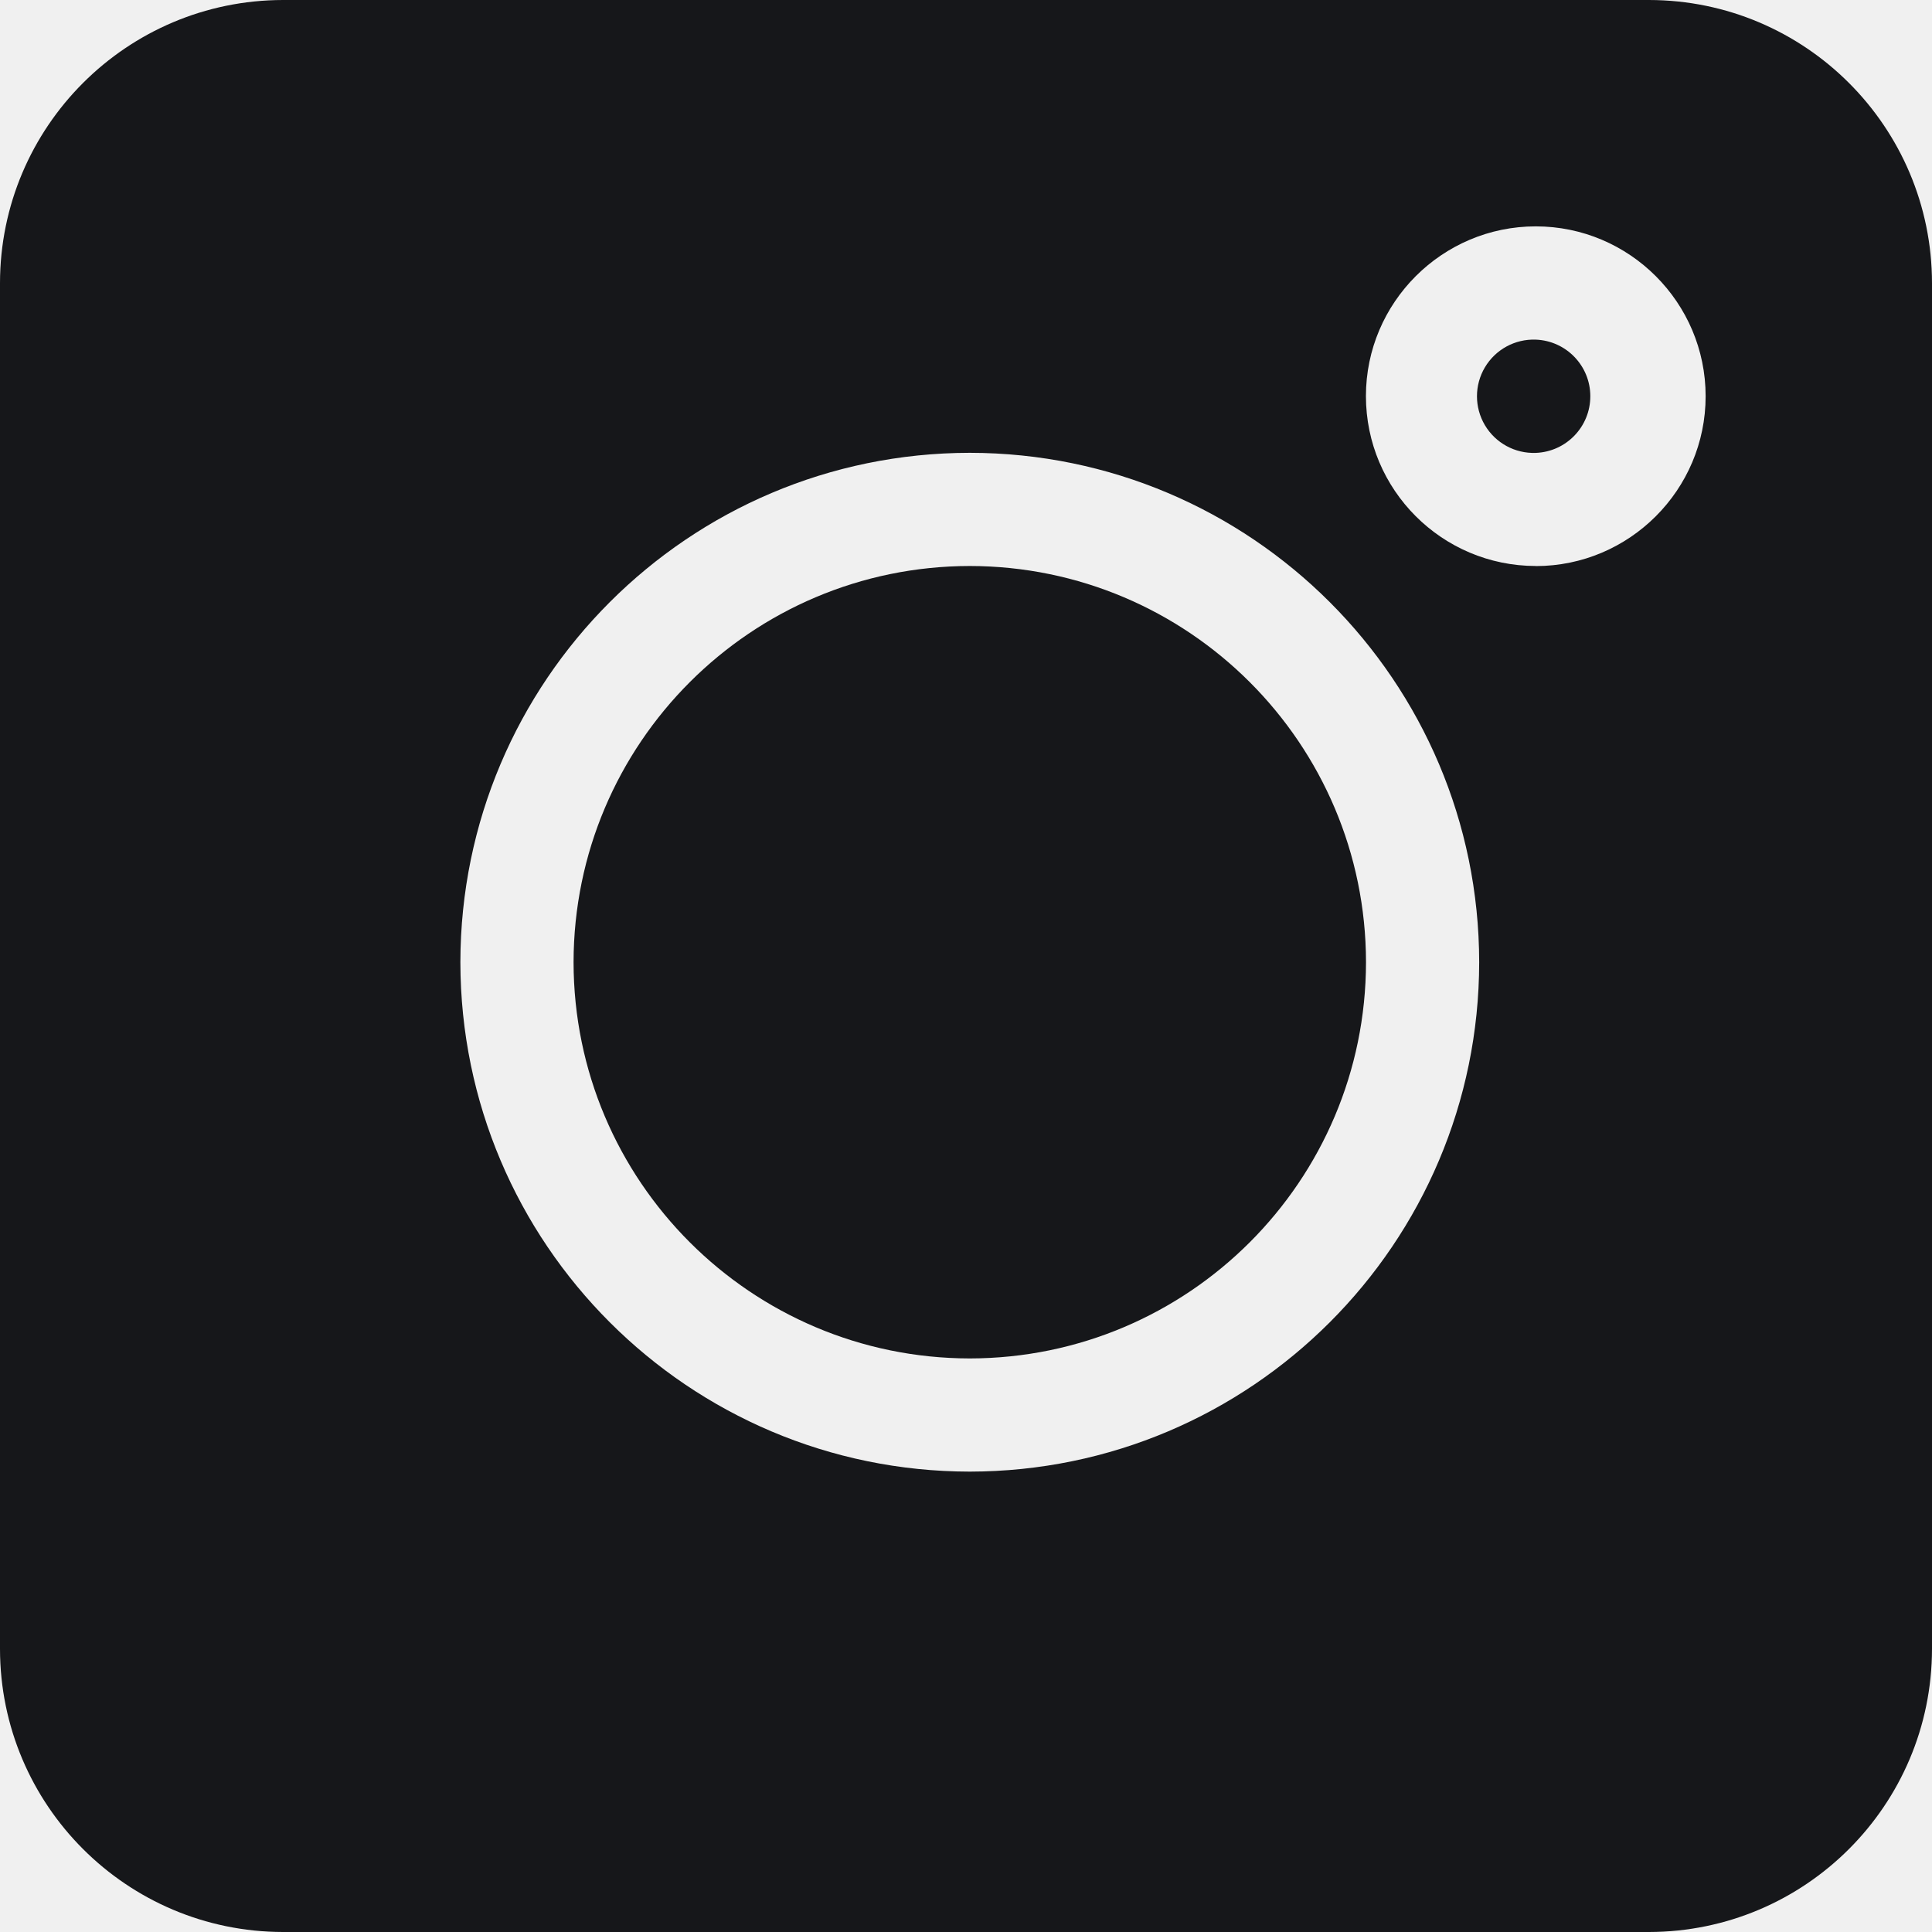
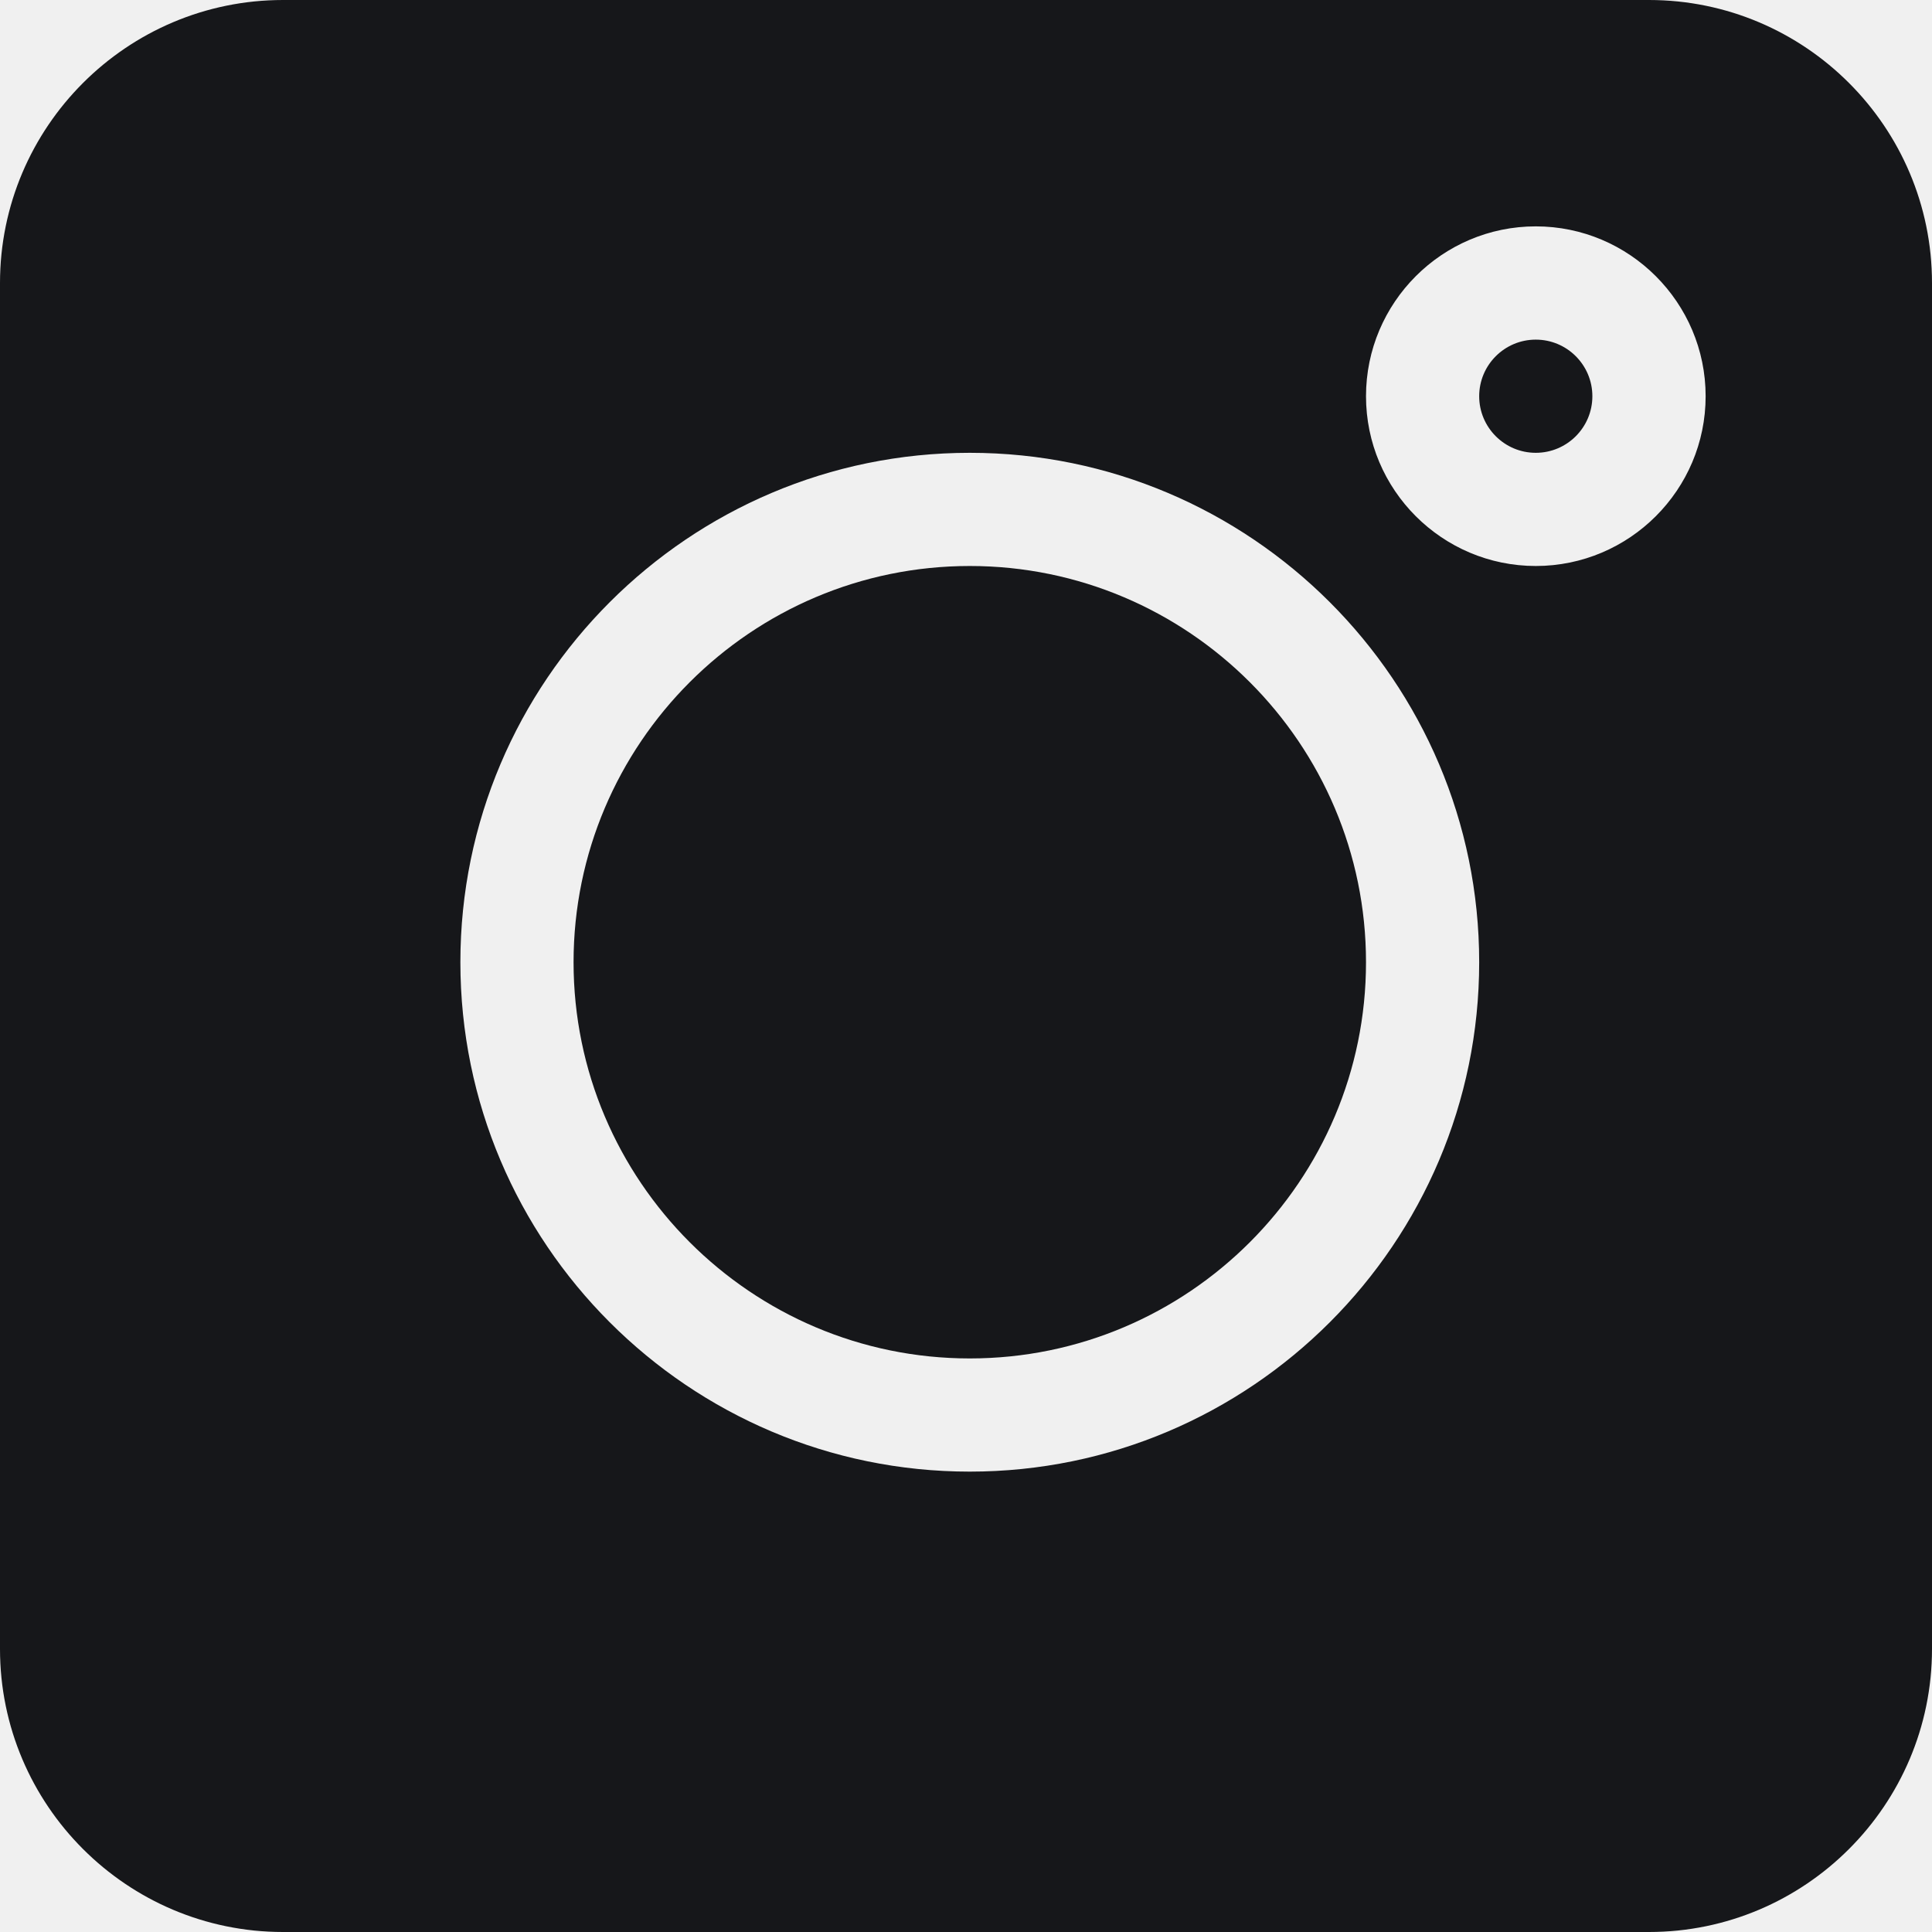
- <svg xmlns="http://www.w3.org/2000/svg" width="24" height="24" fill="none">
-   <g clip-path="url(#clip0_1624_9638)" fill="#16171A">
-     <path d="M20.484 0H3.516A3.52 3.52 0 000 3.516v16.968A3.52 3.52 0 003.516 24h16.968A3.52 3.52 0 0024 20.484V3.516A3.52 3.52 0 0020.484 0zm-8.437 18.281a6.335 6.335 0 01-6.328-6.328 6.335 6.335 0 016.328-6.328 6.335 6.335 0 016.328 6.328 6.335 6.335 0 01-6.328 6.328zm7.031-11.25a2.112 2.112 0 01-2.11-2.11c0-1.162.947-2.109 2.11-2.109 1.163 0 2.11.947 2.11 2.11 0 1.163-.947 2.11-2.11 2.11z" />
-     <path d="M19.078 4.219a.704.704 0 100 1.407.704.704 0 000-1.407zm-7.031 2.812a4.928 4.928 0 00-4.922 4.922 4.928 4.928 0 004.922 4.922 4.928 4.928 0 004.922-4.922 4.928 4.928 0 00-4.922-4.922z" />
+ <svg xmlns="http://www.w3.org/2000/svg" width="24" height="24" viewBox="0 0 24 24" fill="none">
+   <g clip-path="url(#clip0_1624_9638)">
+     <path d="M20.484 0H3.516C1.577 0 0 1.577 0 3.516V20.484C0 22.423 1.577 24 3.516 24H20.484C22.423 24 24 22.423 24 20.484V3.516C24 1.577 22.423 0 20.484 0ZM12.047 18.281C8.557 18.281 5.719 15.443 5.719 11.953C5.719 8.464 8.557 5.625 12.047 5.625C15.536 5.625 18.375 8.464 18.375 11.953C18.375 15.443 15.536 18.281 12.047 18.281ZM19.078 7.031C17.915 7.031 16.969 6.085 16.969 4.922C16.969 3.759 17.915 2.812 19.078 2.812C20.241 2.812 21.188 3.759 21.188 4.922C21.188 6.085 20.241 7.031 19.078 7.031Z" fill="#16171A" />
+     <path d="M19.078 4.219C18.69 4.219 18.375 4.534 18.375 4.922C18.375 5.31 18.69 5.625 19.078 5.625C19.466 5.625 19.781 5.31 19.781 4.922C19.781 4.534 19.466 4.219 19.078 4.219Z" fill="#16171A" />
+     <path d="M12.047 7.031C9.333 7.031 7.125 9.239 7.125 11.953C7.125 14.667 9.333 16.875 12.047 16.875C14.761 16.875 16.969 14.667 16.969 11.953C16.969 9.239 14.761 7.031 12.047 7.031Z" fill="#16171A" />
  </g>
  <defs>
    <clipPath id="clip0_1624_9638">
-       <path fill="#fff" d="M0 0h24v24H0z" />
+       <rect width="24" height="24" fill="white" />
    </clipPath>
  </defs>
</svg>
